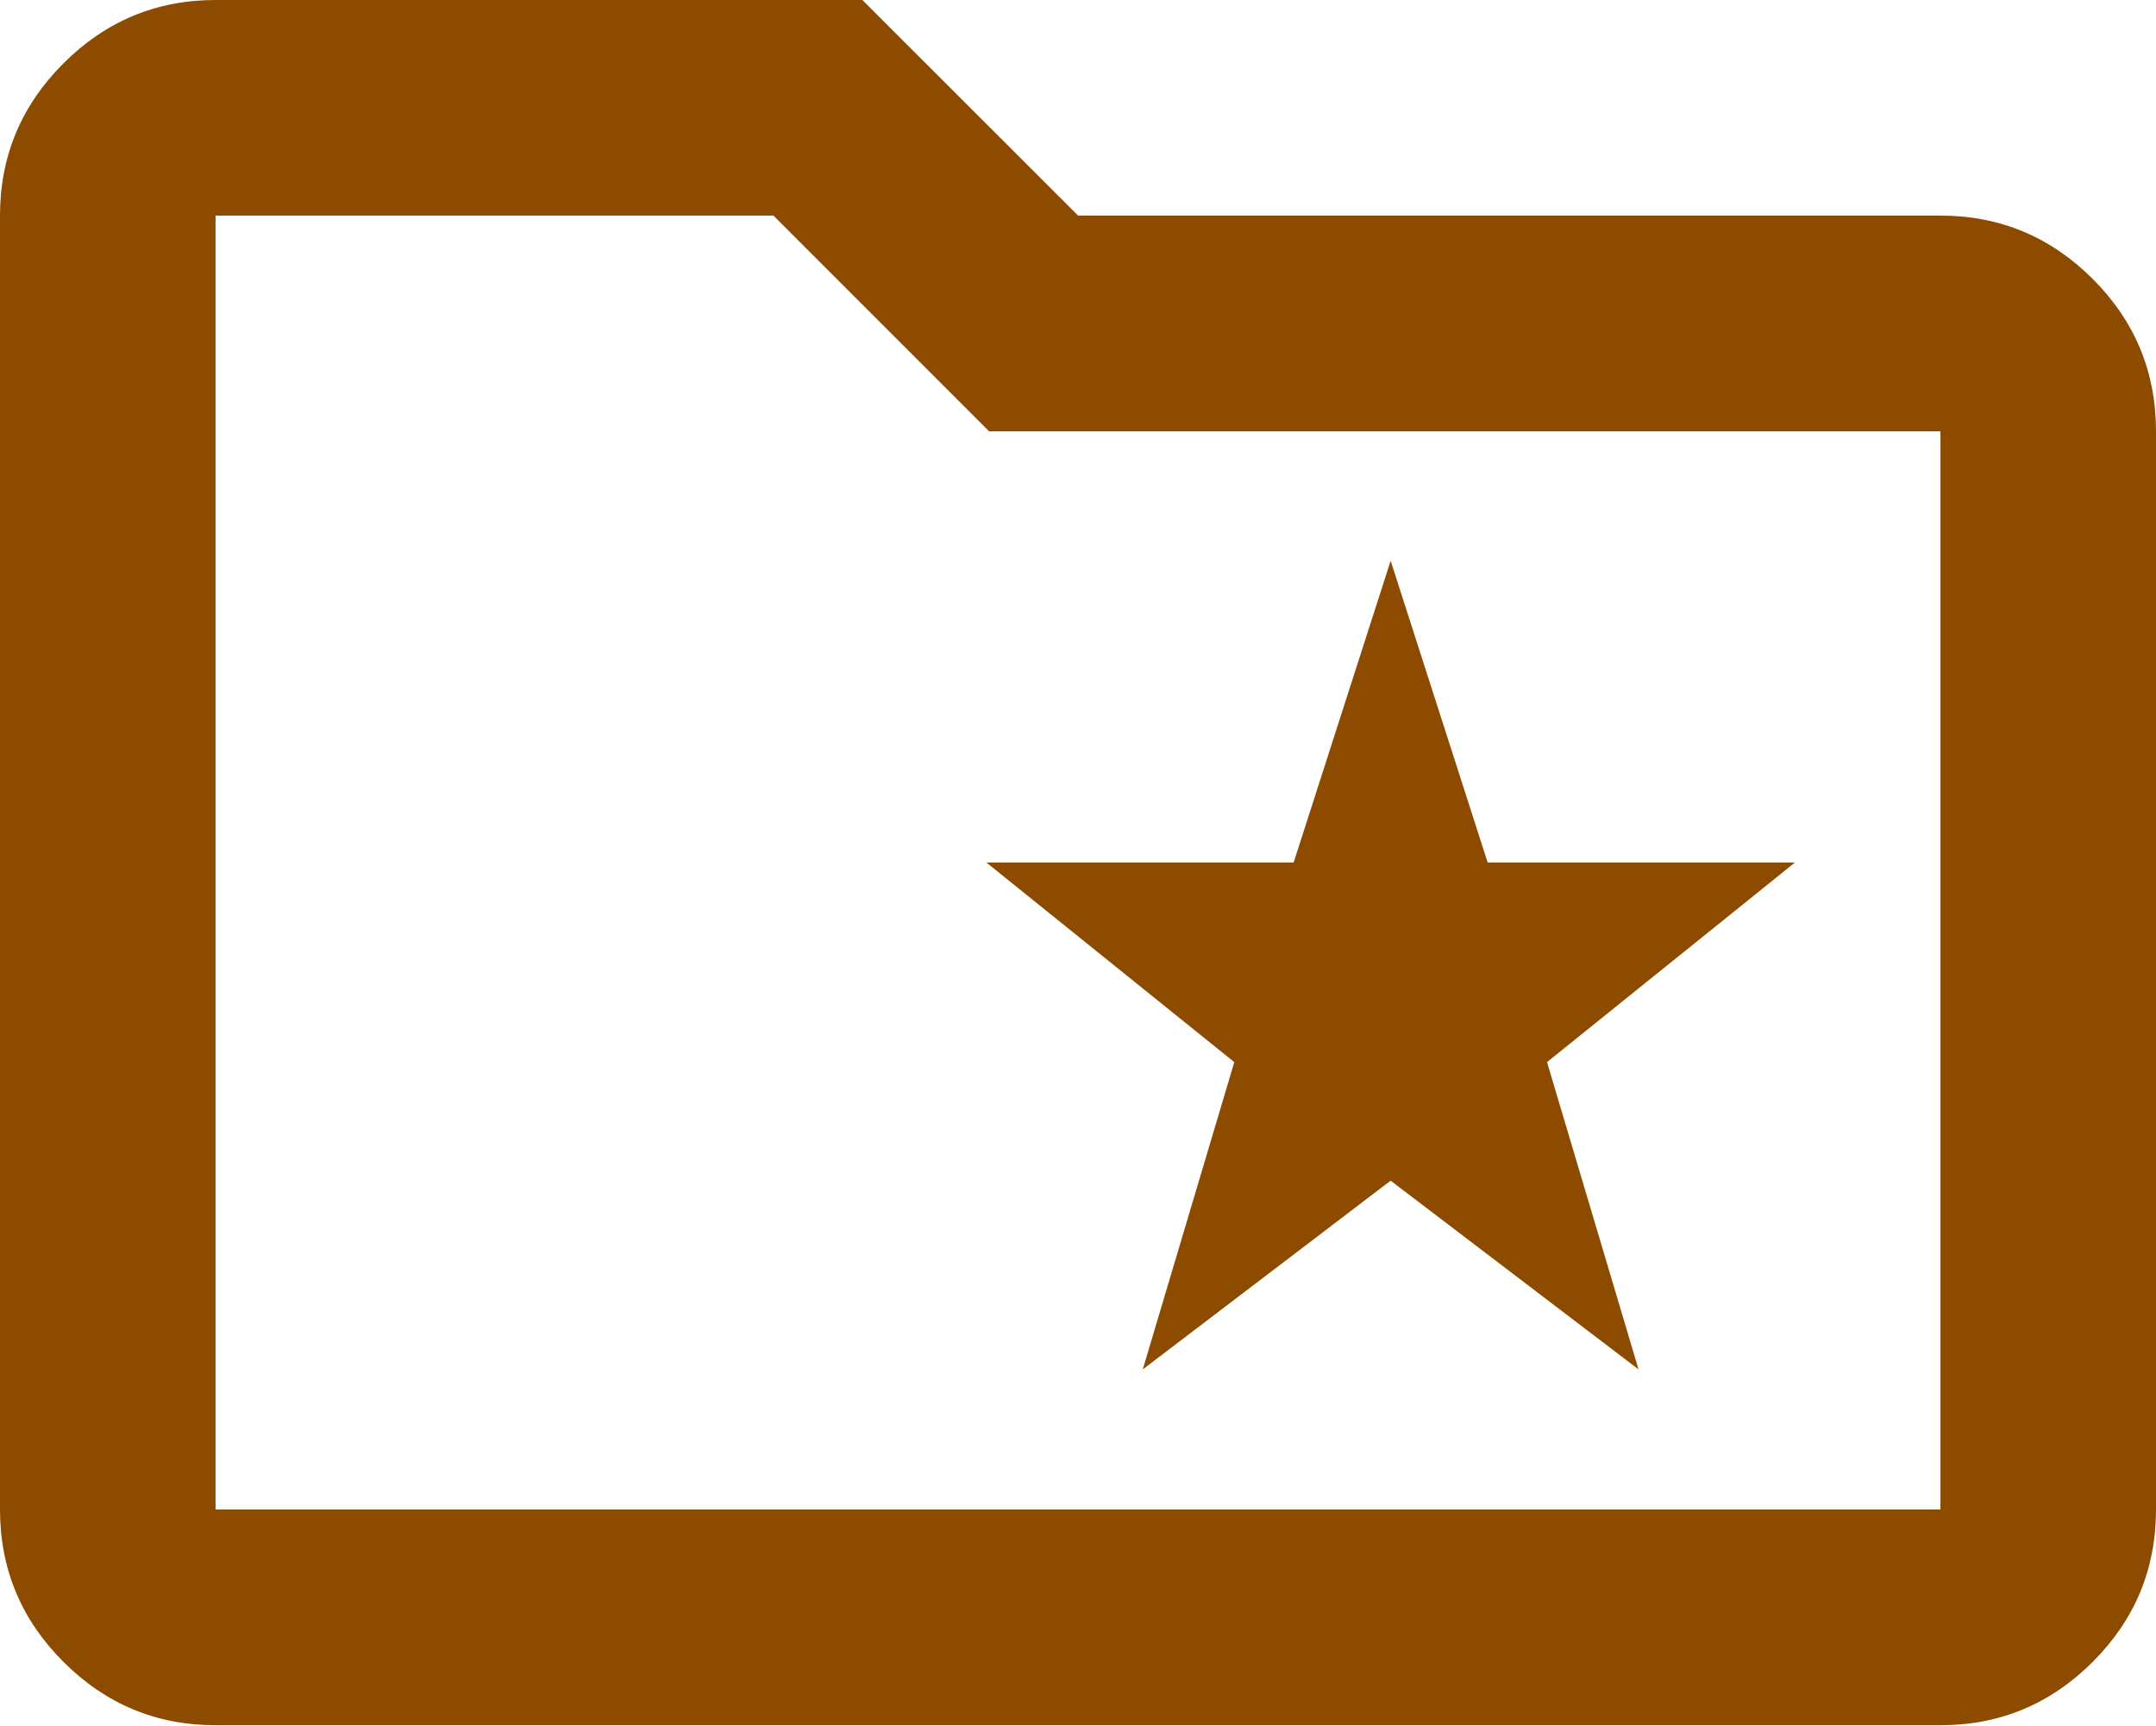
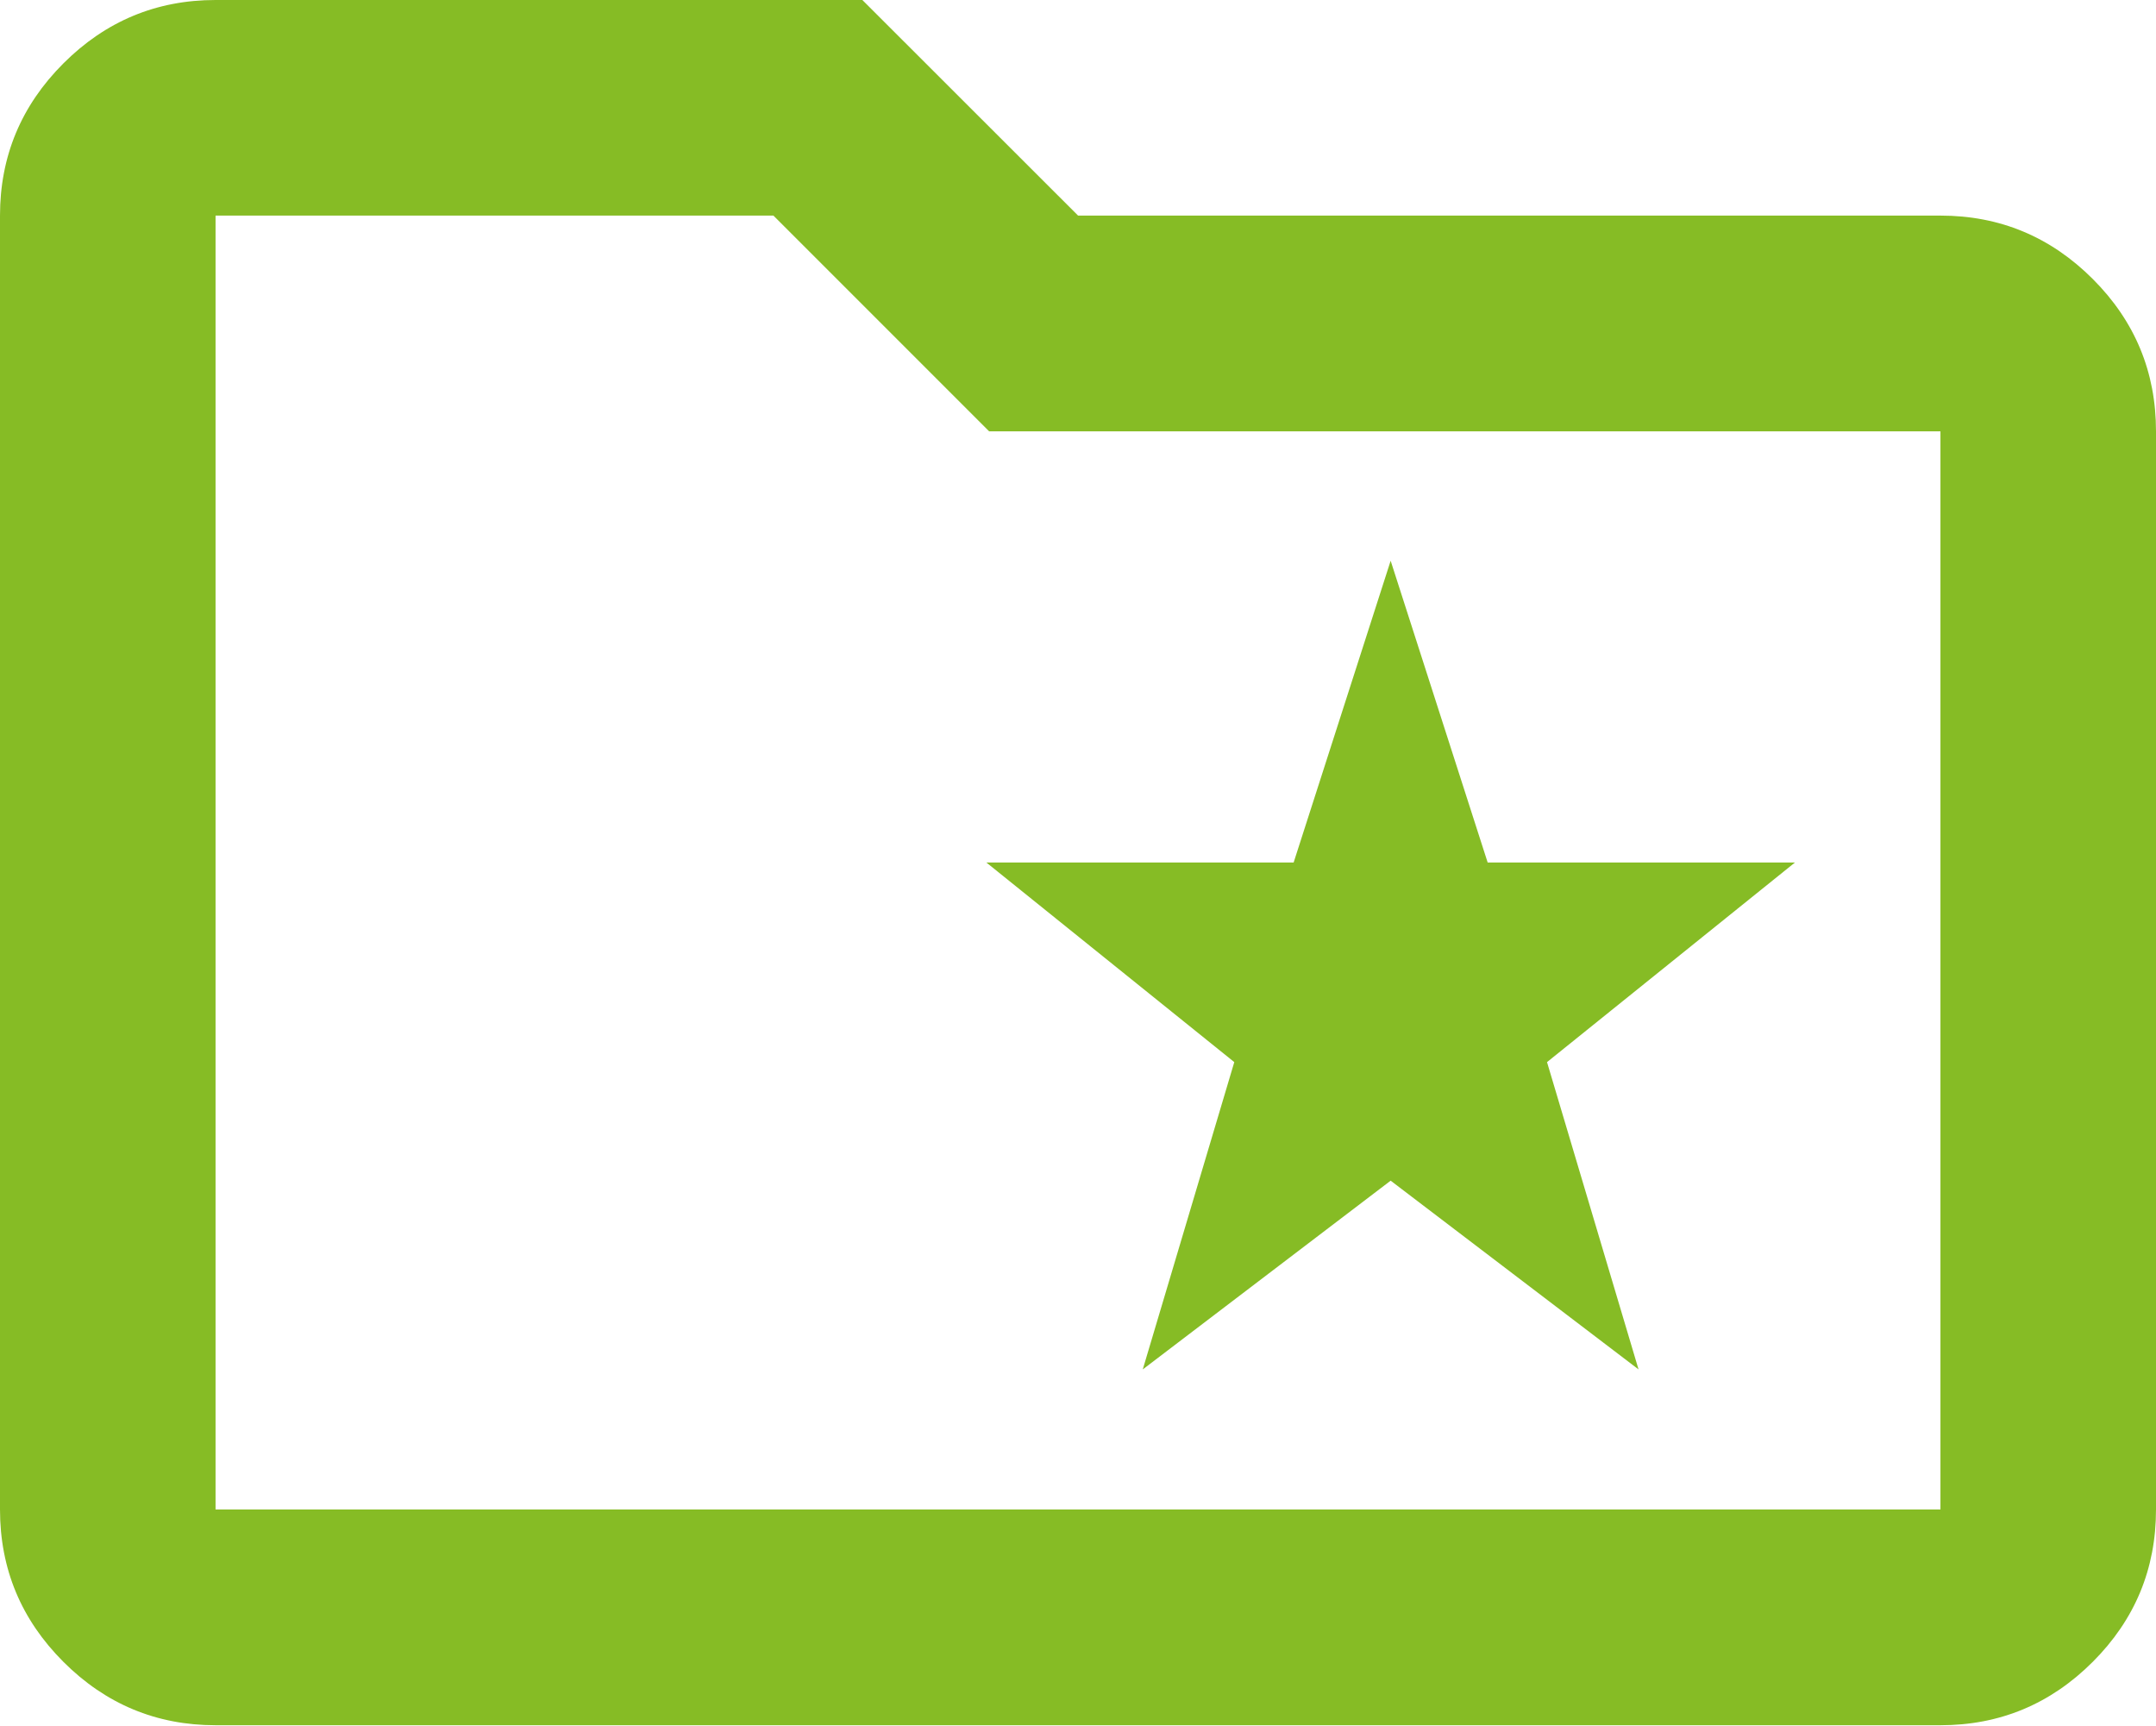
<svg xmlns="http://www.w3.org/2000/svg" preserveAspectRatio="none" overflow="visible" style="display: block;" width="13.333" height="10.667" viewBox="0 0 13.333 10.667" fill="none">
  <g id="Container">
-     <path id="Icon" d="M7.067 8.467L8.6 7.3L10.133 8.467L9.567 6.567L11.1 5.333H9.2L8.6 3.467L8 5.333H6.1L7.633 6.567L7.067 8.467V8.467M1.333 10.667C0.967 10.667 0.653 10.536 0.392 10.275C0.131 10.014 0 9.7 0 9.333V1.333C0 0.967 0.131 0.653 0.392 0.392C0.653 0.131 0.967 0 1.333 0H5.333L6.667 1.333H12C12.367 1.333 12.681 1.464 12.942 1.725C13.203 1.986 13.333 2.3 13.333 2.667V9.333C13.333 9.7 13.203 10.014 12.942 10.275C12.681 10.536 12.367 10.667 12 10.667H1.333V10.667M1.333 9.333H12V9.333V9.333V2.667V2.667V2.667H6.117L4.783 1.333H1.333V1.333V1.333V9.333V9.333V9.333V9.333M1.333 9.333V9.333V9.333V1.333V1.333V1.333V1.333V2.667V2.667V2.667V2.667V9.333V9.333V9.333V9.333V9.333" fill="#8D4B00" />
+     <path id="Icon" d="M7.067 8.467L8.6 7.3L10.133 8.467L9.567 6.567L11.1 5.333H9.2L8.6 3.467L8 5.333H6.1L7.633 6.567L7.067 8.467V8.467M1.333 10.667C0.967 10.667 0.653 10.536 0.392 10.275C0.131 10.014 0 9.7 0 9.333V1.333C0 0.967 0.131 0.653 0.392 0.392C0.653 0.131 0.967 0 1.333 0H5.333L6.667 1.333H12C12.367 1.333 12.681 1.464 12.942 1.725C13.203 1.986 13.333 2.3 13.333 2.667V9.333C13.333 9.7 13.203 10.014 12.942 10.275C12.681 10.536 12.367 10.667 12 10.667H1.333V10.667M1.333 9.333H12V9.333V9.333V2.667V2.667V2.667H6.117L4.783 1.333H1.333V1.333V1.333V9.333V9.333V9.333V9.333M1.333 9.333V9.333V9.333V1.333V1.333V1.333V1.333V2.667V2.667V2.667V2.667V9.333V9.333V9.333V9.333V9.333" fill="#86bc25" />
  </g>
</svg>
